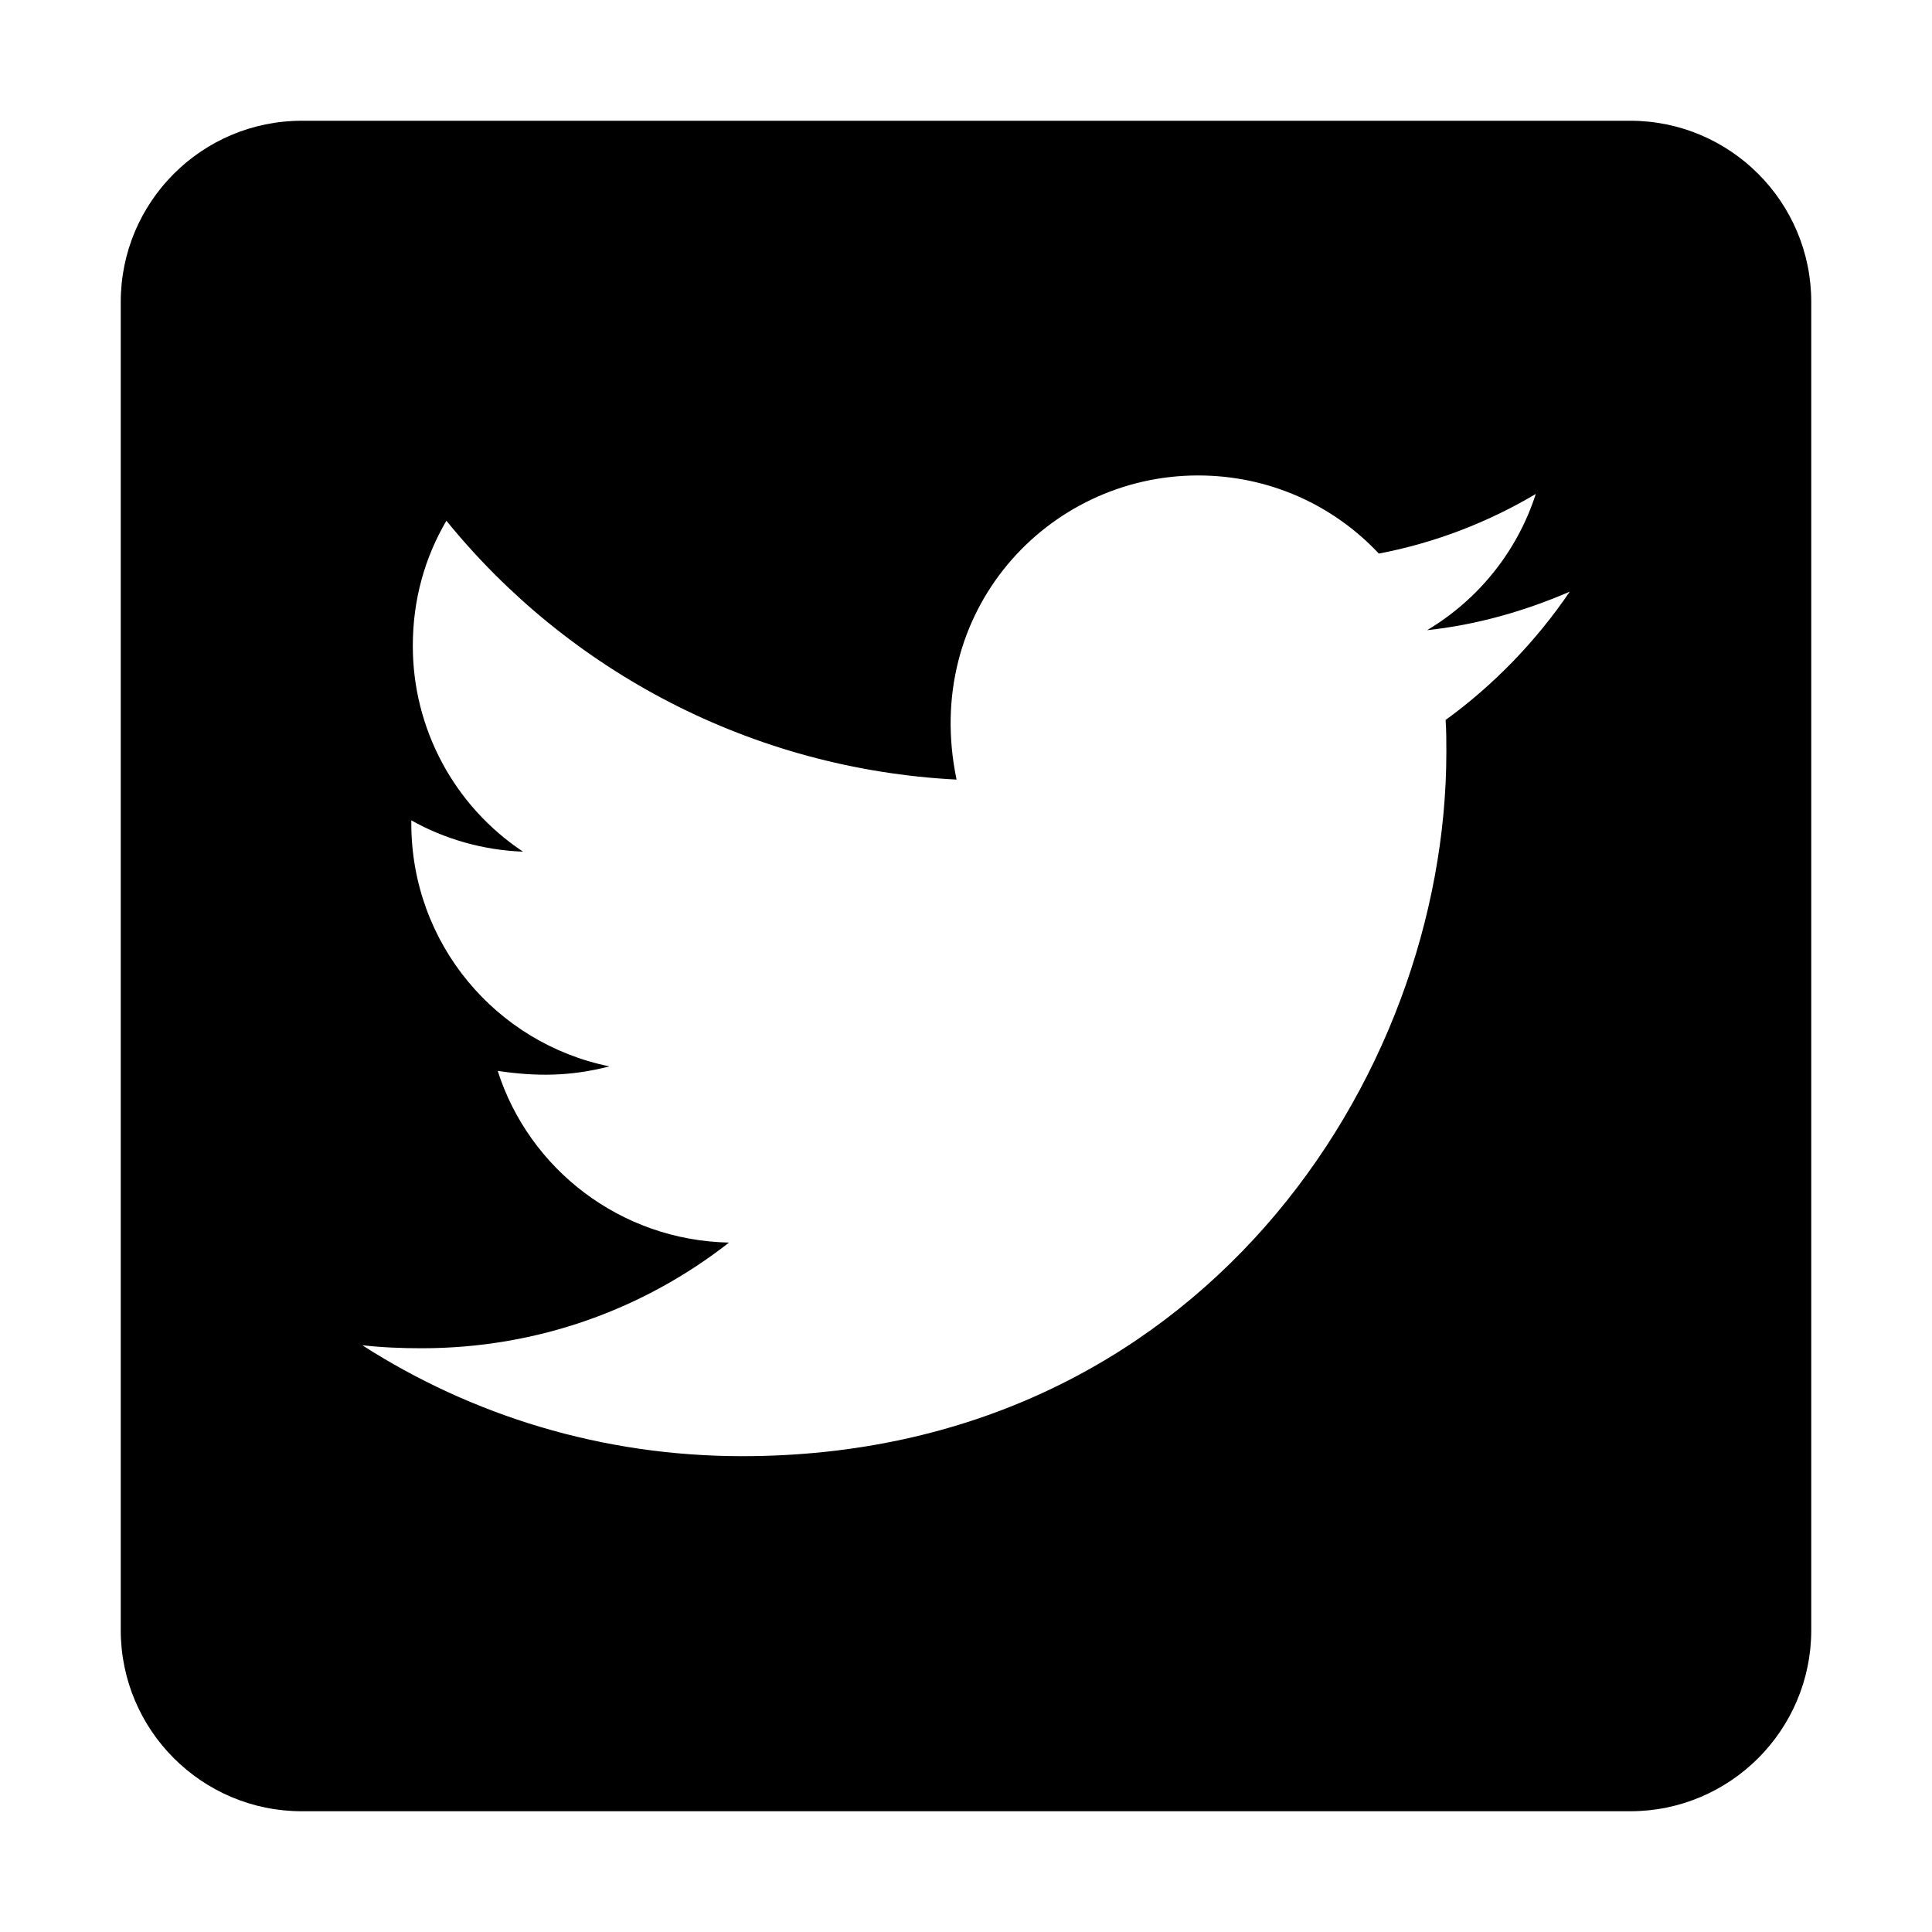
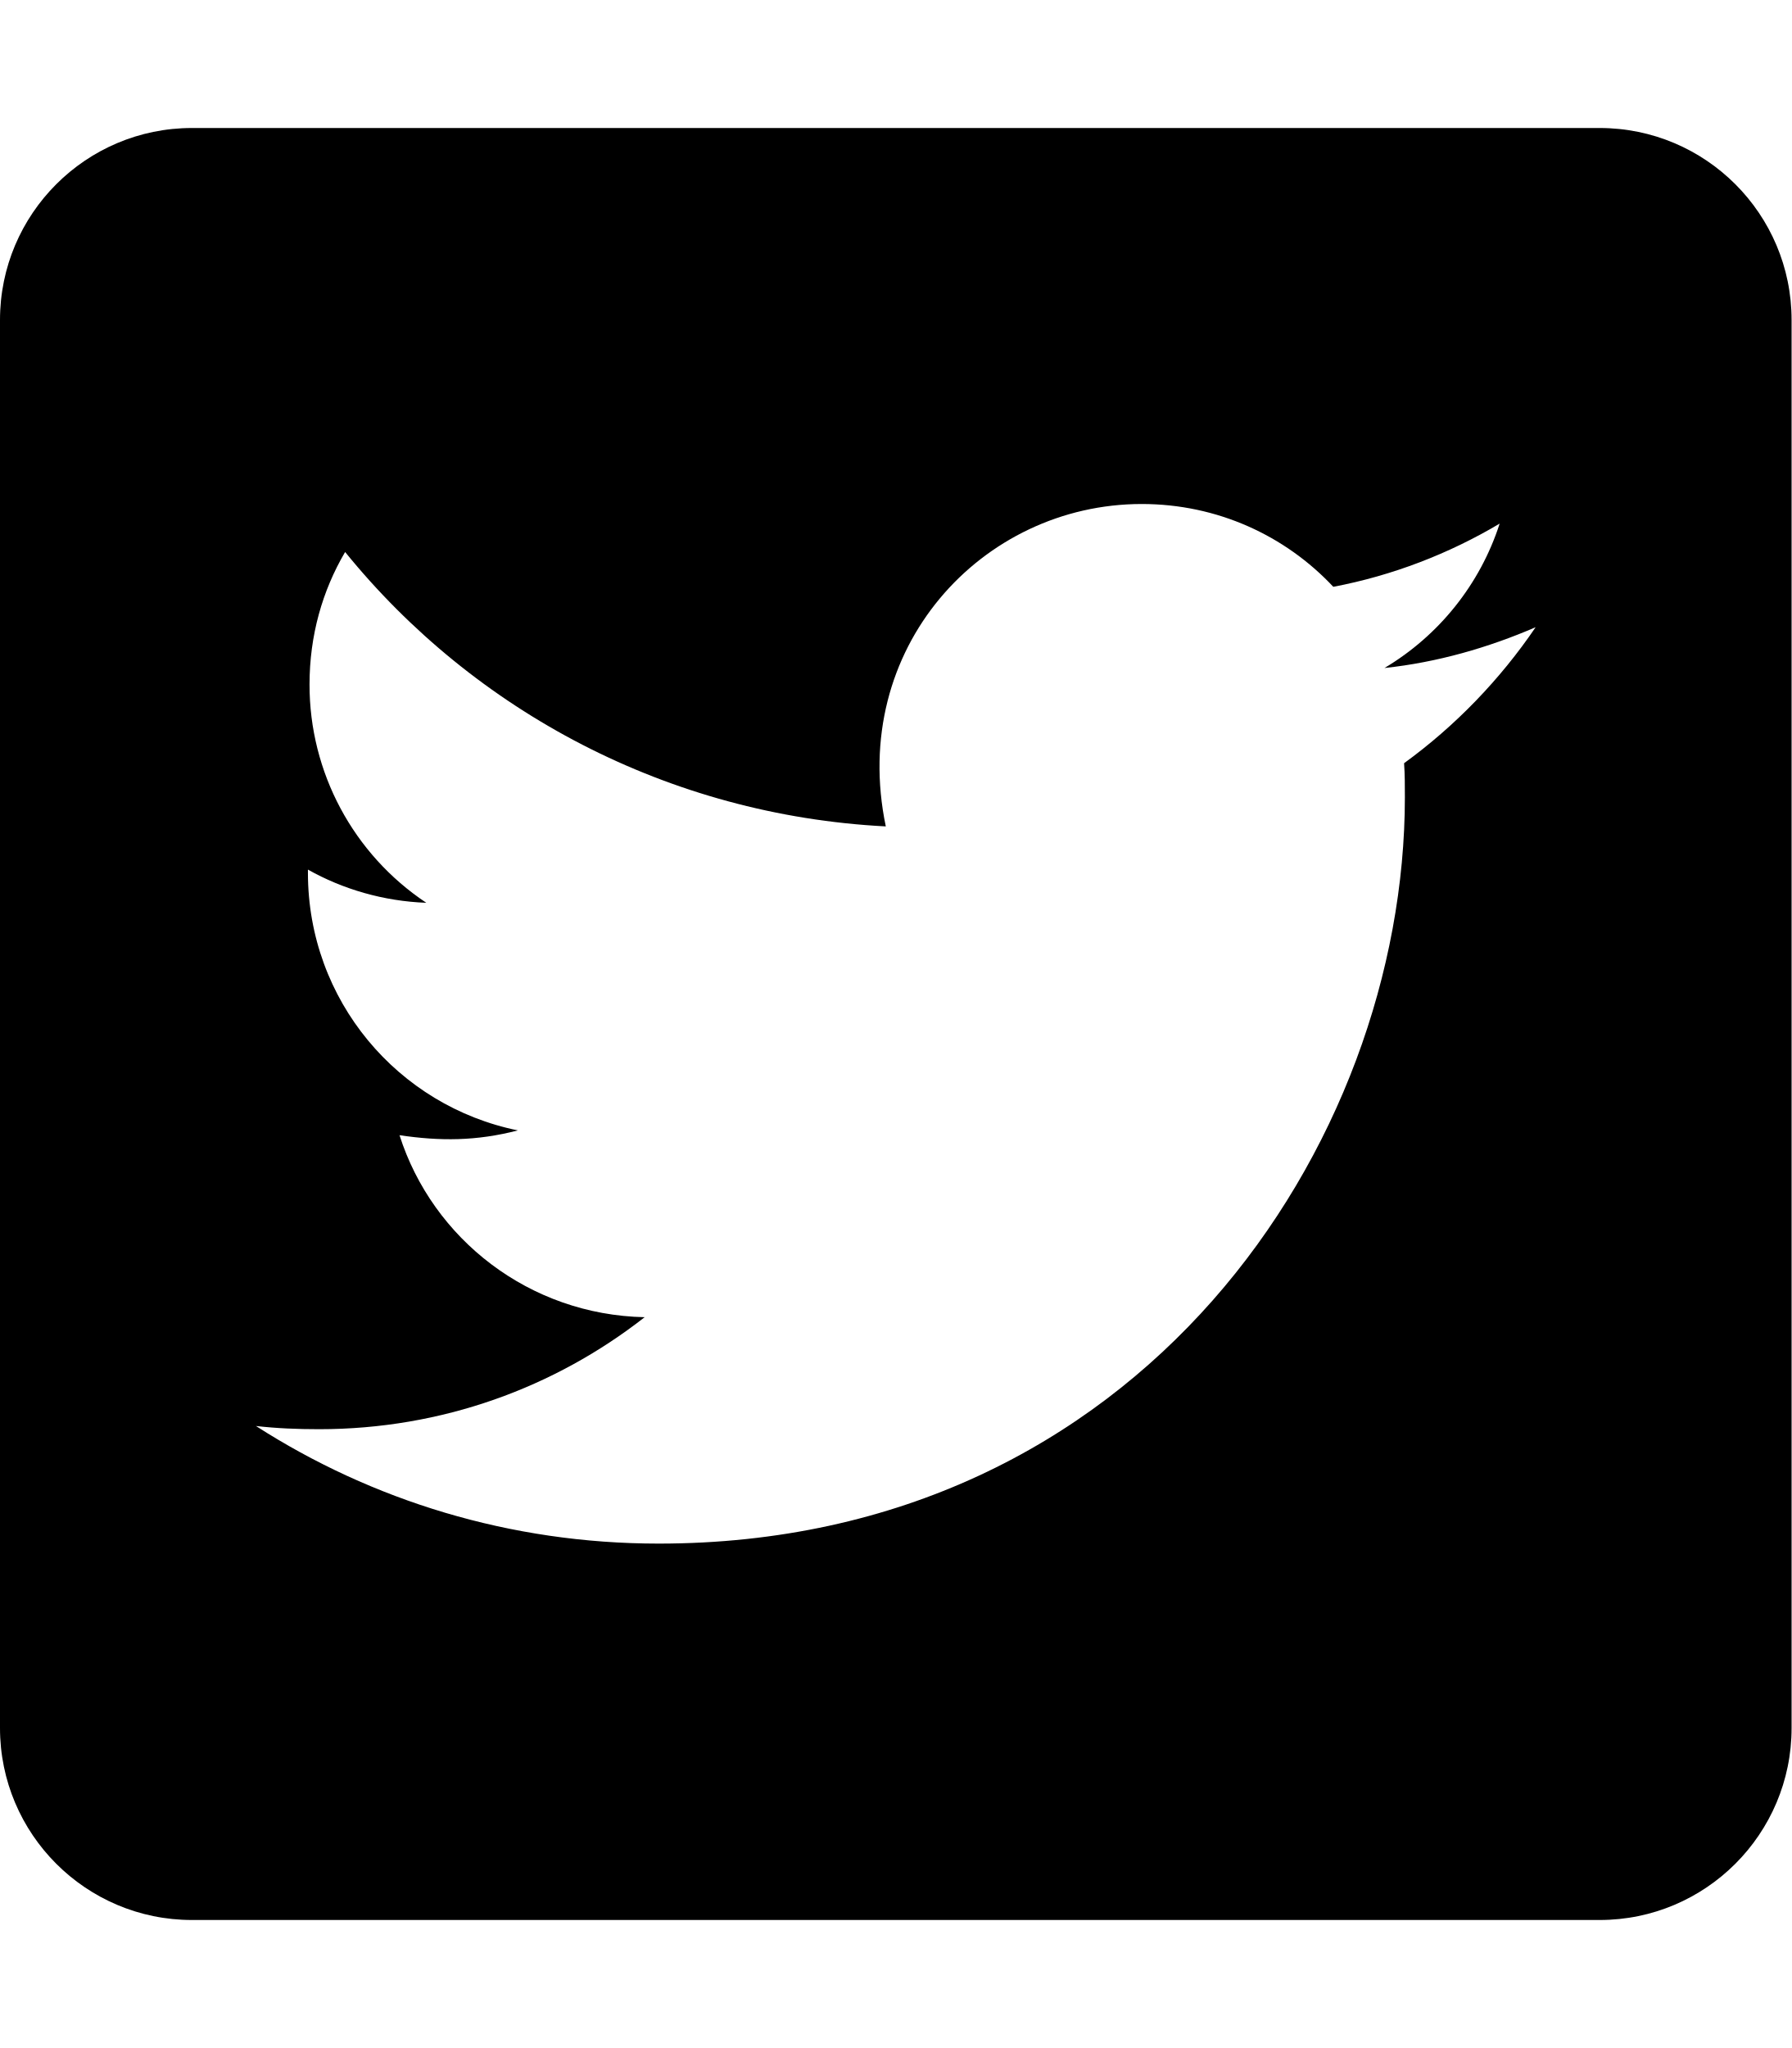
- <svg xmlns="http://www.w3.org/2000/svg" width="128" height="128" viewBox="0 0 448 512">
+ <svg xmlns="http://www.w3.org/2000/svg" viewBox="0 0 448 512">
  <path d="M400 32H48C21.5 32 0 53.5 0 80v352c0 26.5 21.5 48 48 48h352c26.5 0 48-21.5 48-48V80c0-26.5-21.5-48-48-48zm-48.9 158.8c.2 2.8.2 5.7.2 8.5 0 86.7-66 186.6-186.6 186.6-37.2 0-71.7-10.8-100.7-29.4 5.3.6 10.4.8 15.8.8 30.7 0 58.9-10.4 81.4-28-28.8-.6-53-19.5-61.3-45.5 10.1 1.5 19.2 1.5 29.6-1.2-30-6.1-52.5-32.5-52.5-64.4v-.8c8.7 4.9 18.9 7.9 29.6 8.3a65.447 65.447 0 0 1-29.2-54.6c0-12.2 3.2-23.4 8.9-33.1 32.3 39.8 80.8 65.8 135.2 68.6-9.3-44.5 24-80.6 64-80.6 18.9 0 35.9 7.9 47.9 20.7 14.8-2.8 29-8.3 41.6-15.8-4.9 15.2-15.2 28-28.8 36.1 13.2-1.4 26-5.1 37.8-10.2-8.9 13.1-20.1 24.7-32.9 34z" />
</svg>
